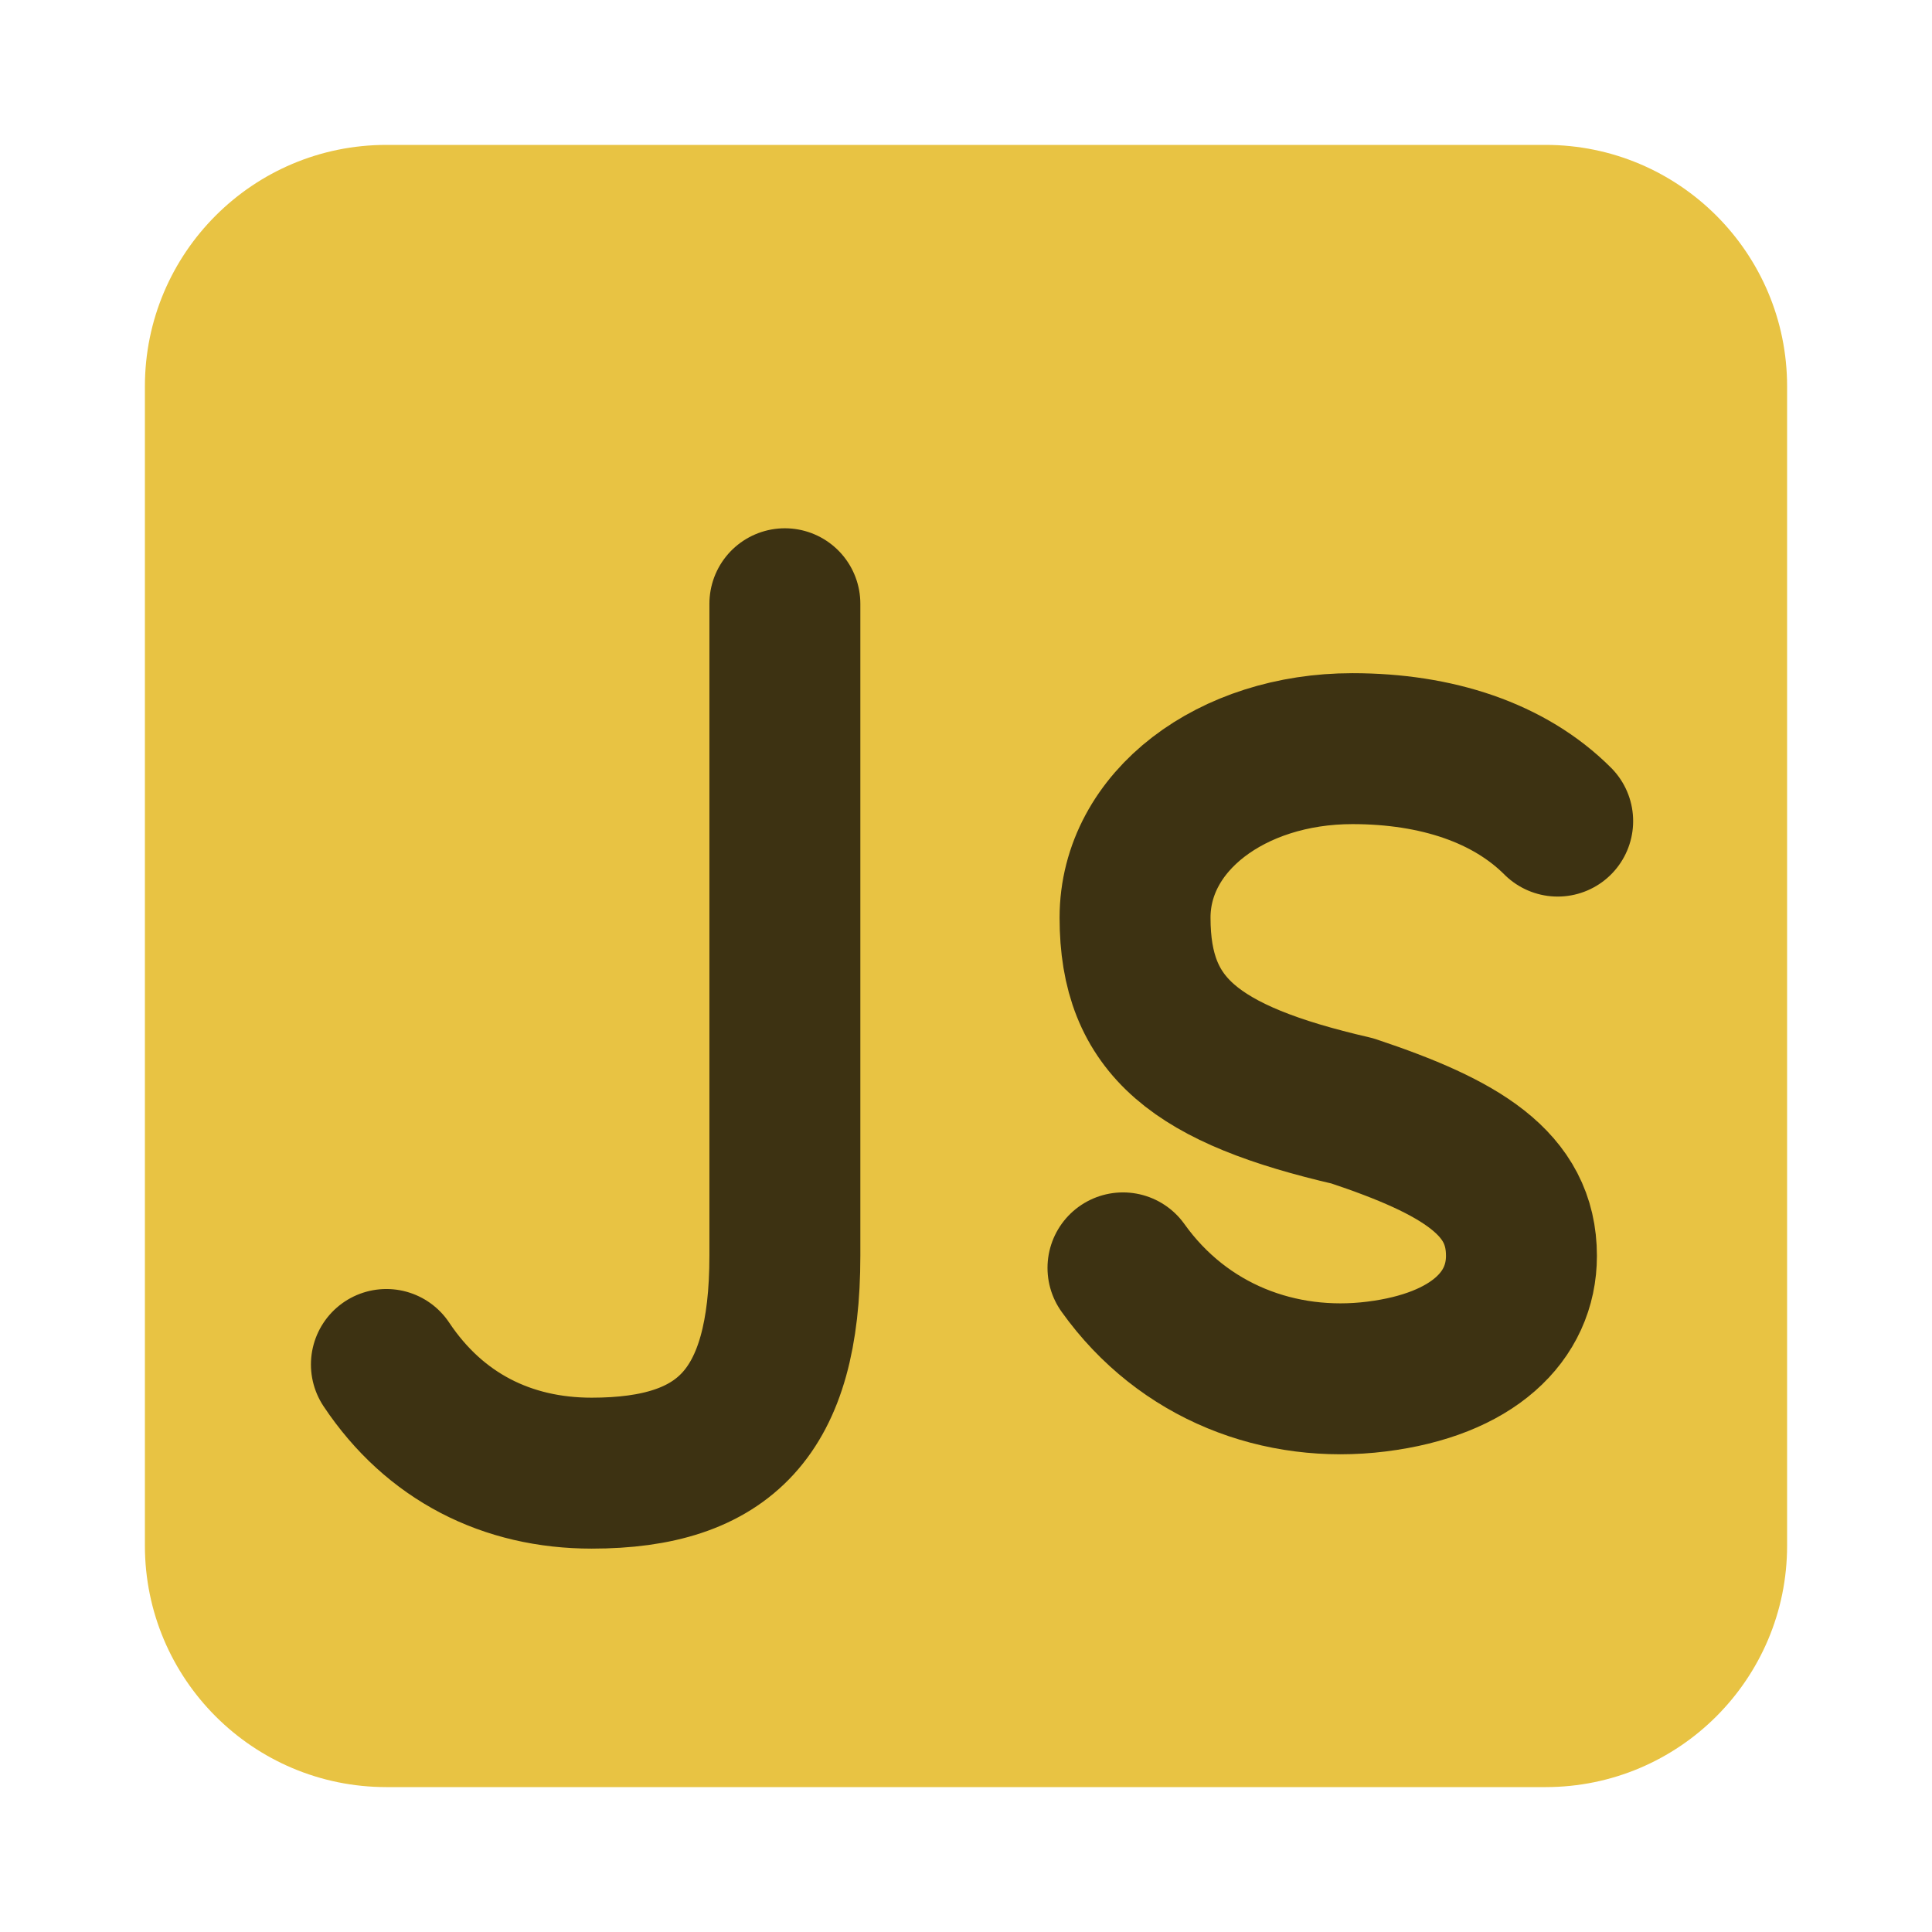
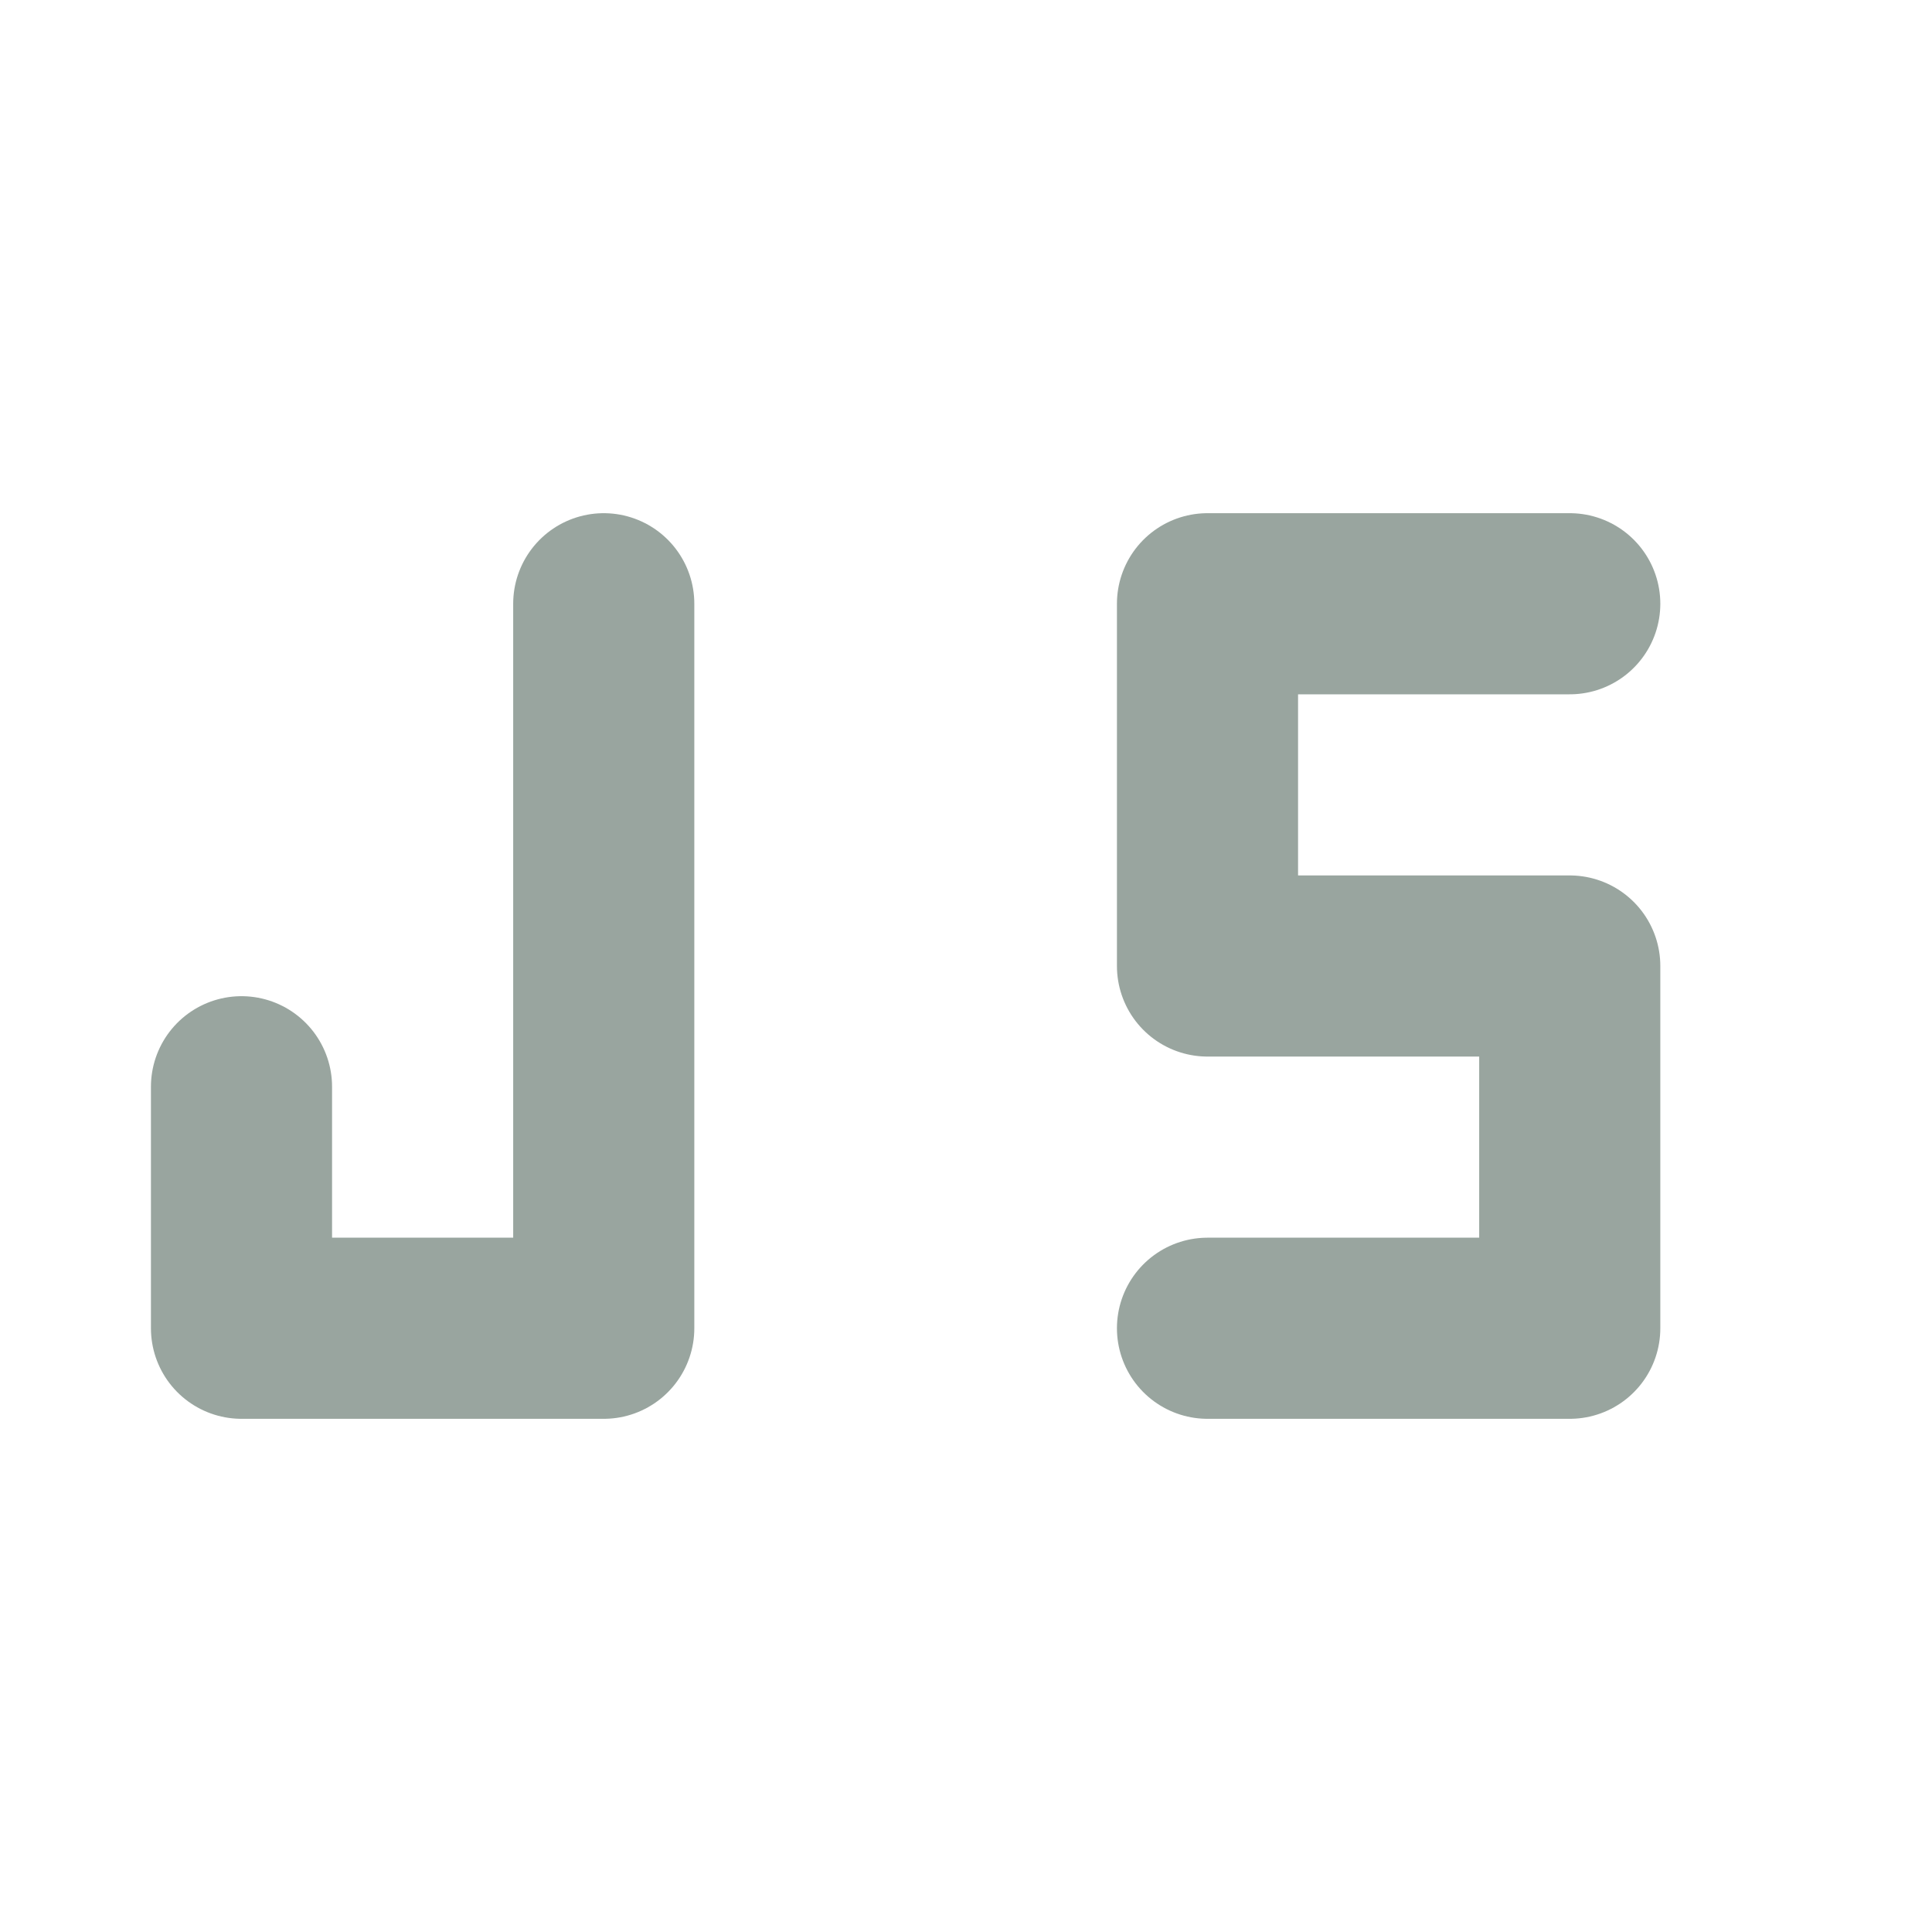
<svg xmlns="http://www.w3.org/2000/svg" width="16" height="16" viewBox="0 0 16 16">
-   <rect x="1.2" y="1.2" width="13.6" height="13.6" rx="2" fill="#E8C343" />
-   <path d="M6.5 5v5.4c0 1.3-.5 1.8-1.6 1.8-.7 0-1.3-.3-1.7-.9m6.1-.8c.5.7 1.3 1 2.1.9.8-.1 1.2-.5 1.2-1 0-.6-.5-.9-1.4-1.2-1.3-.3-1.8-.7-1.8-1.6 0-.8.8-1.4 1.8-1.4.7 0 1.3.2 1.7.6" fill="none" stroke="#3D3212" stroke-linecap="round" stroke-linejoin="round" stroke-width="1.25" />
+   <g fill="none" stroke="#99A59F" color="#99A59F" stroke-width="1.5" stroke-linecap="round" stroke-linejoin="round">
+     <path d="M2 9v2h3V5m8 0h-3v3h3v3h-3" />
+   </g>
</svg>
